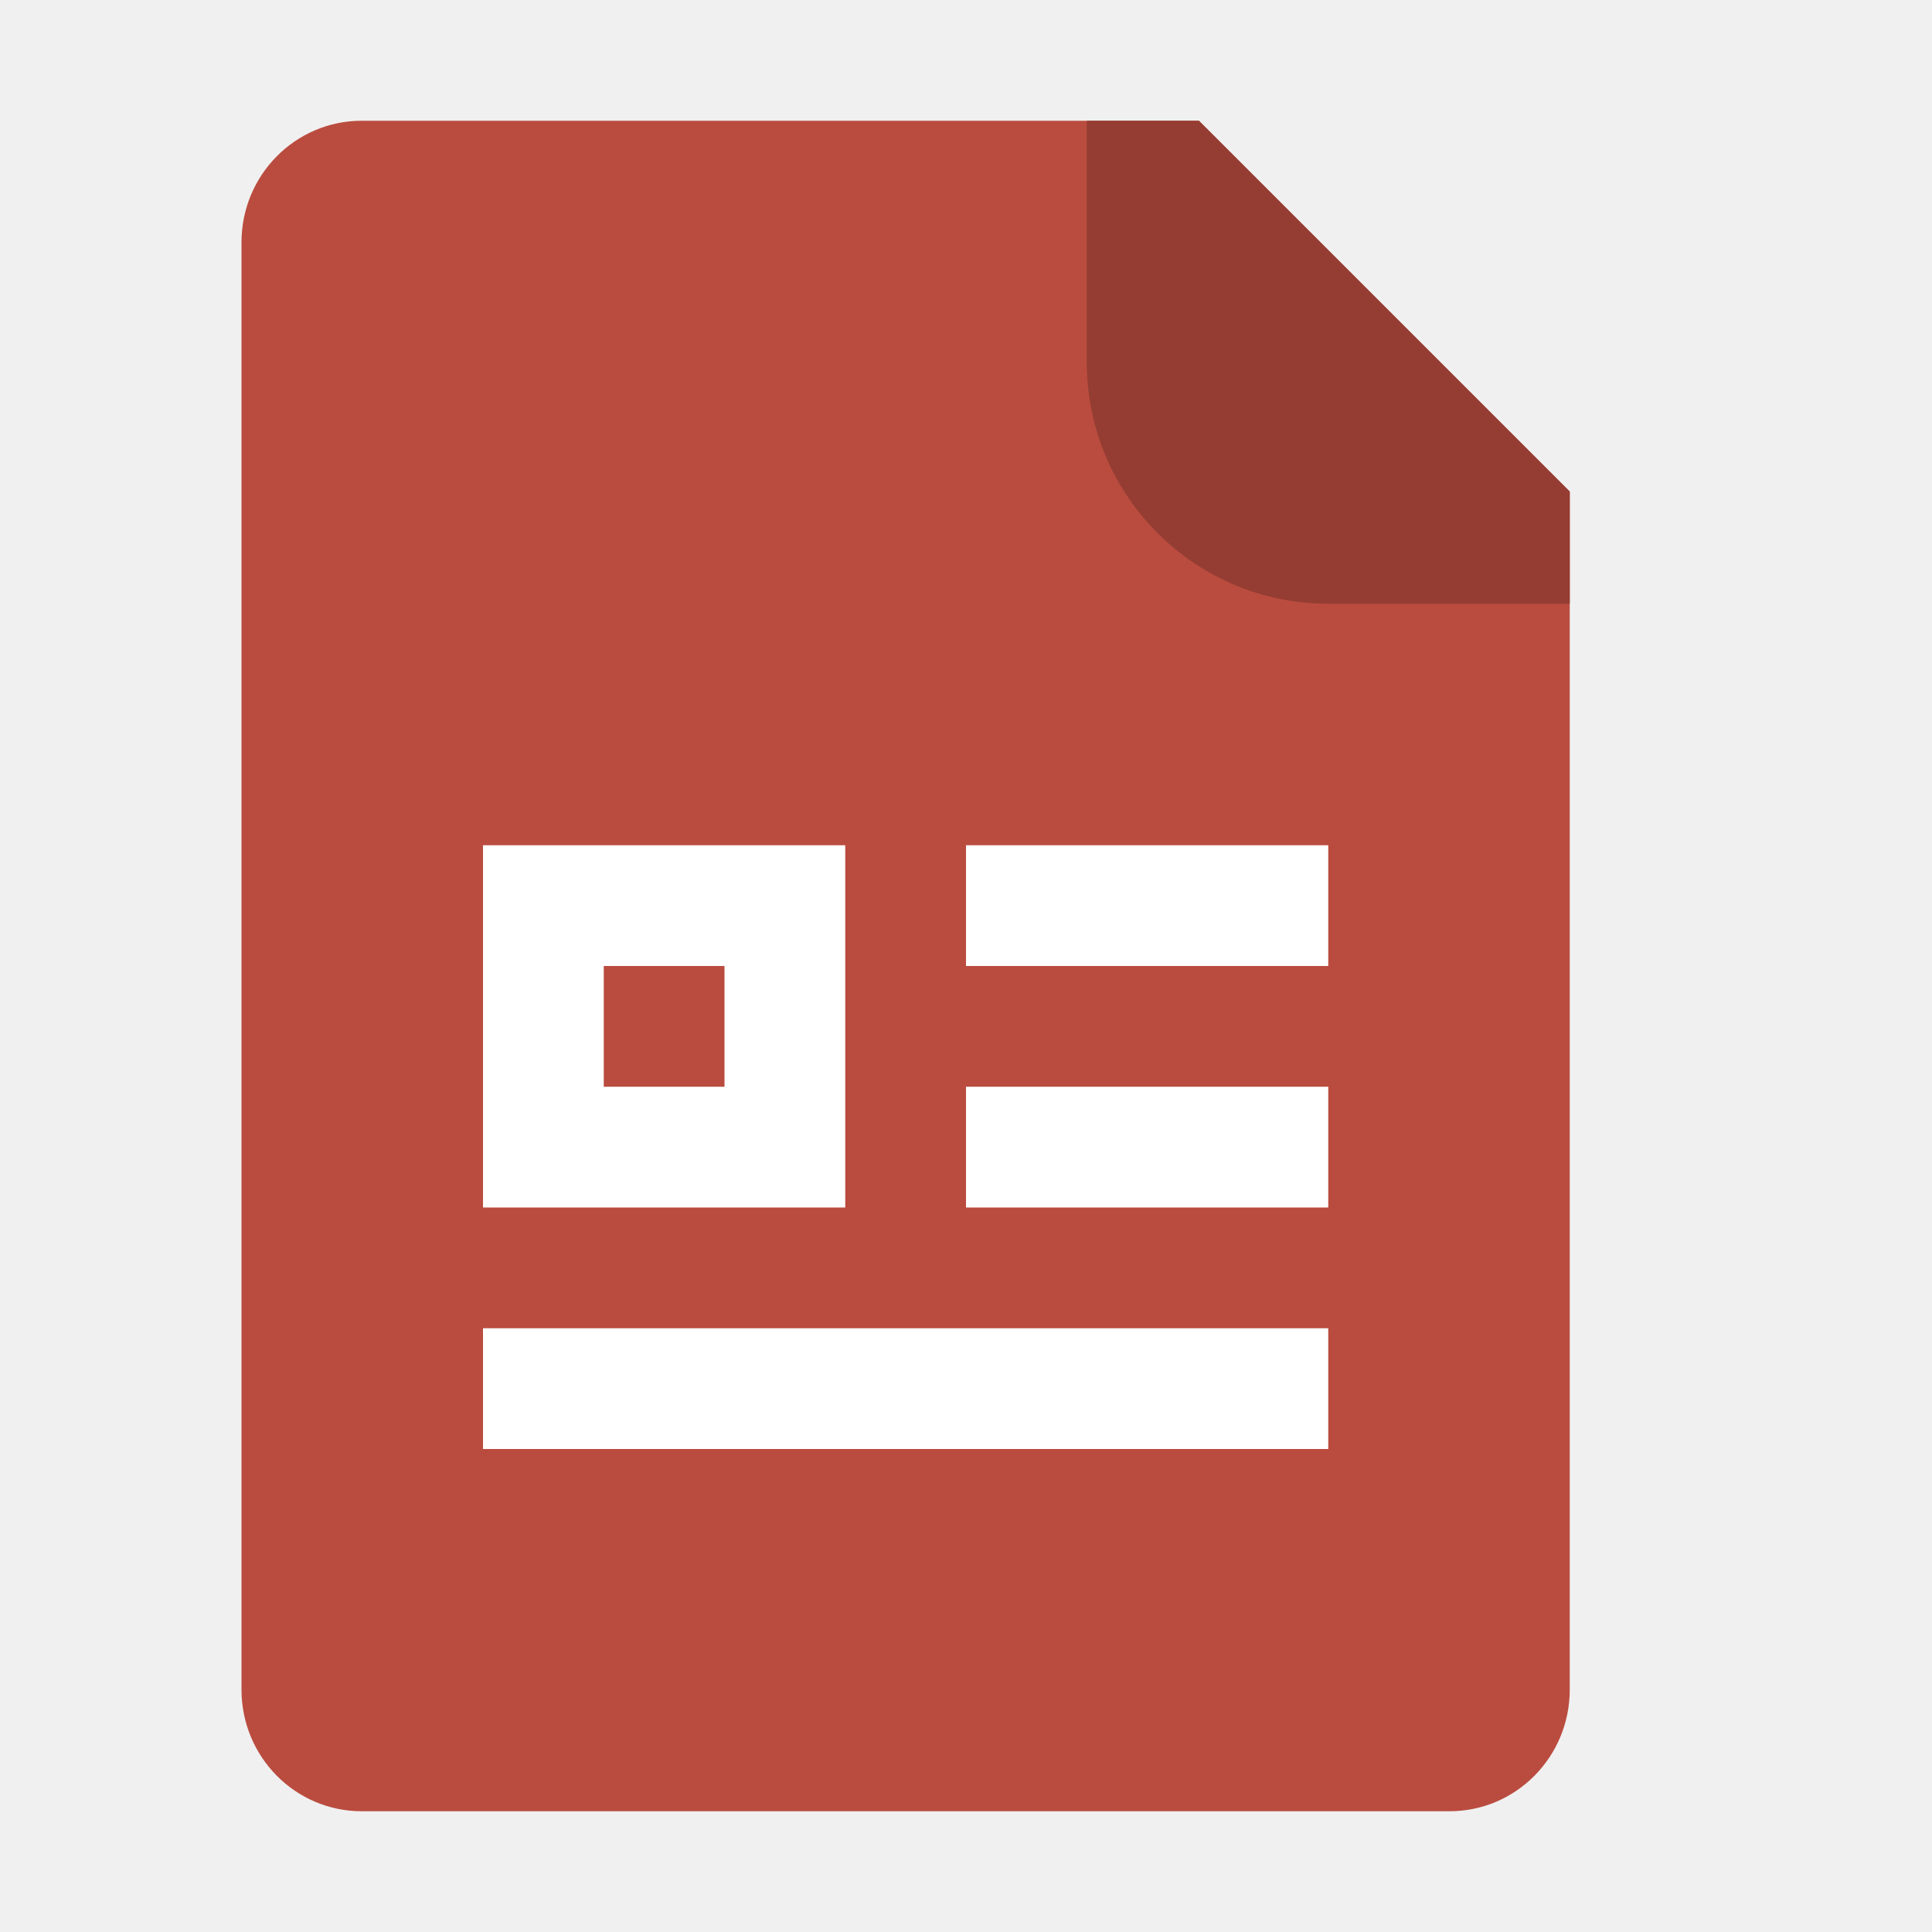
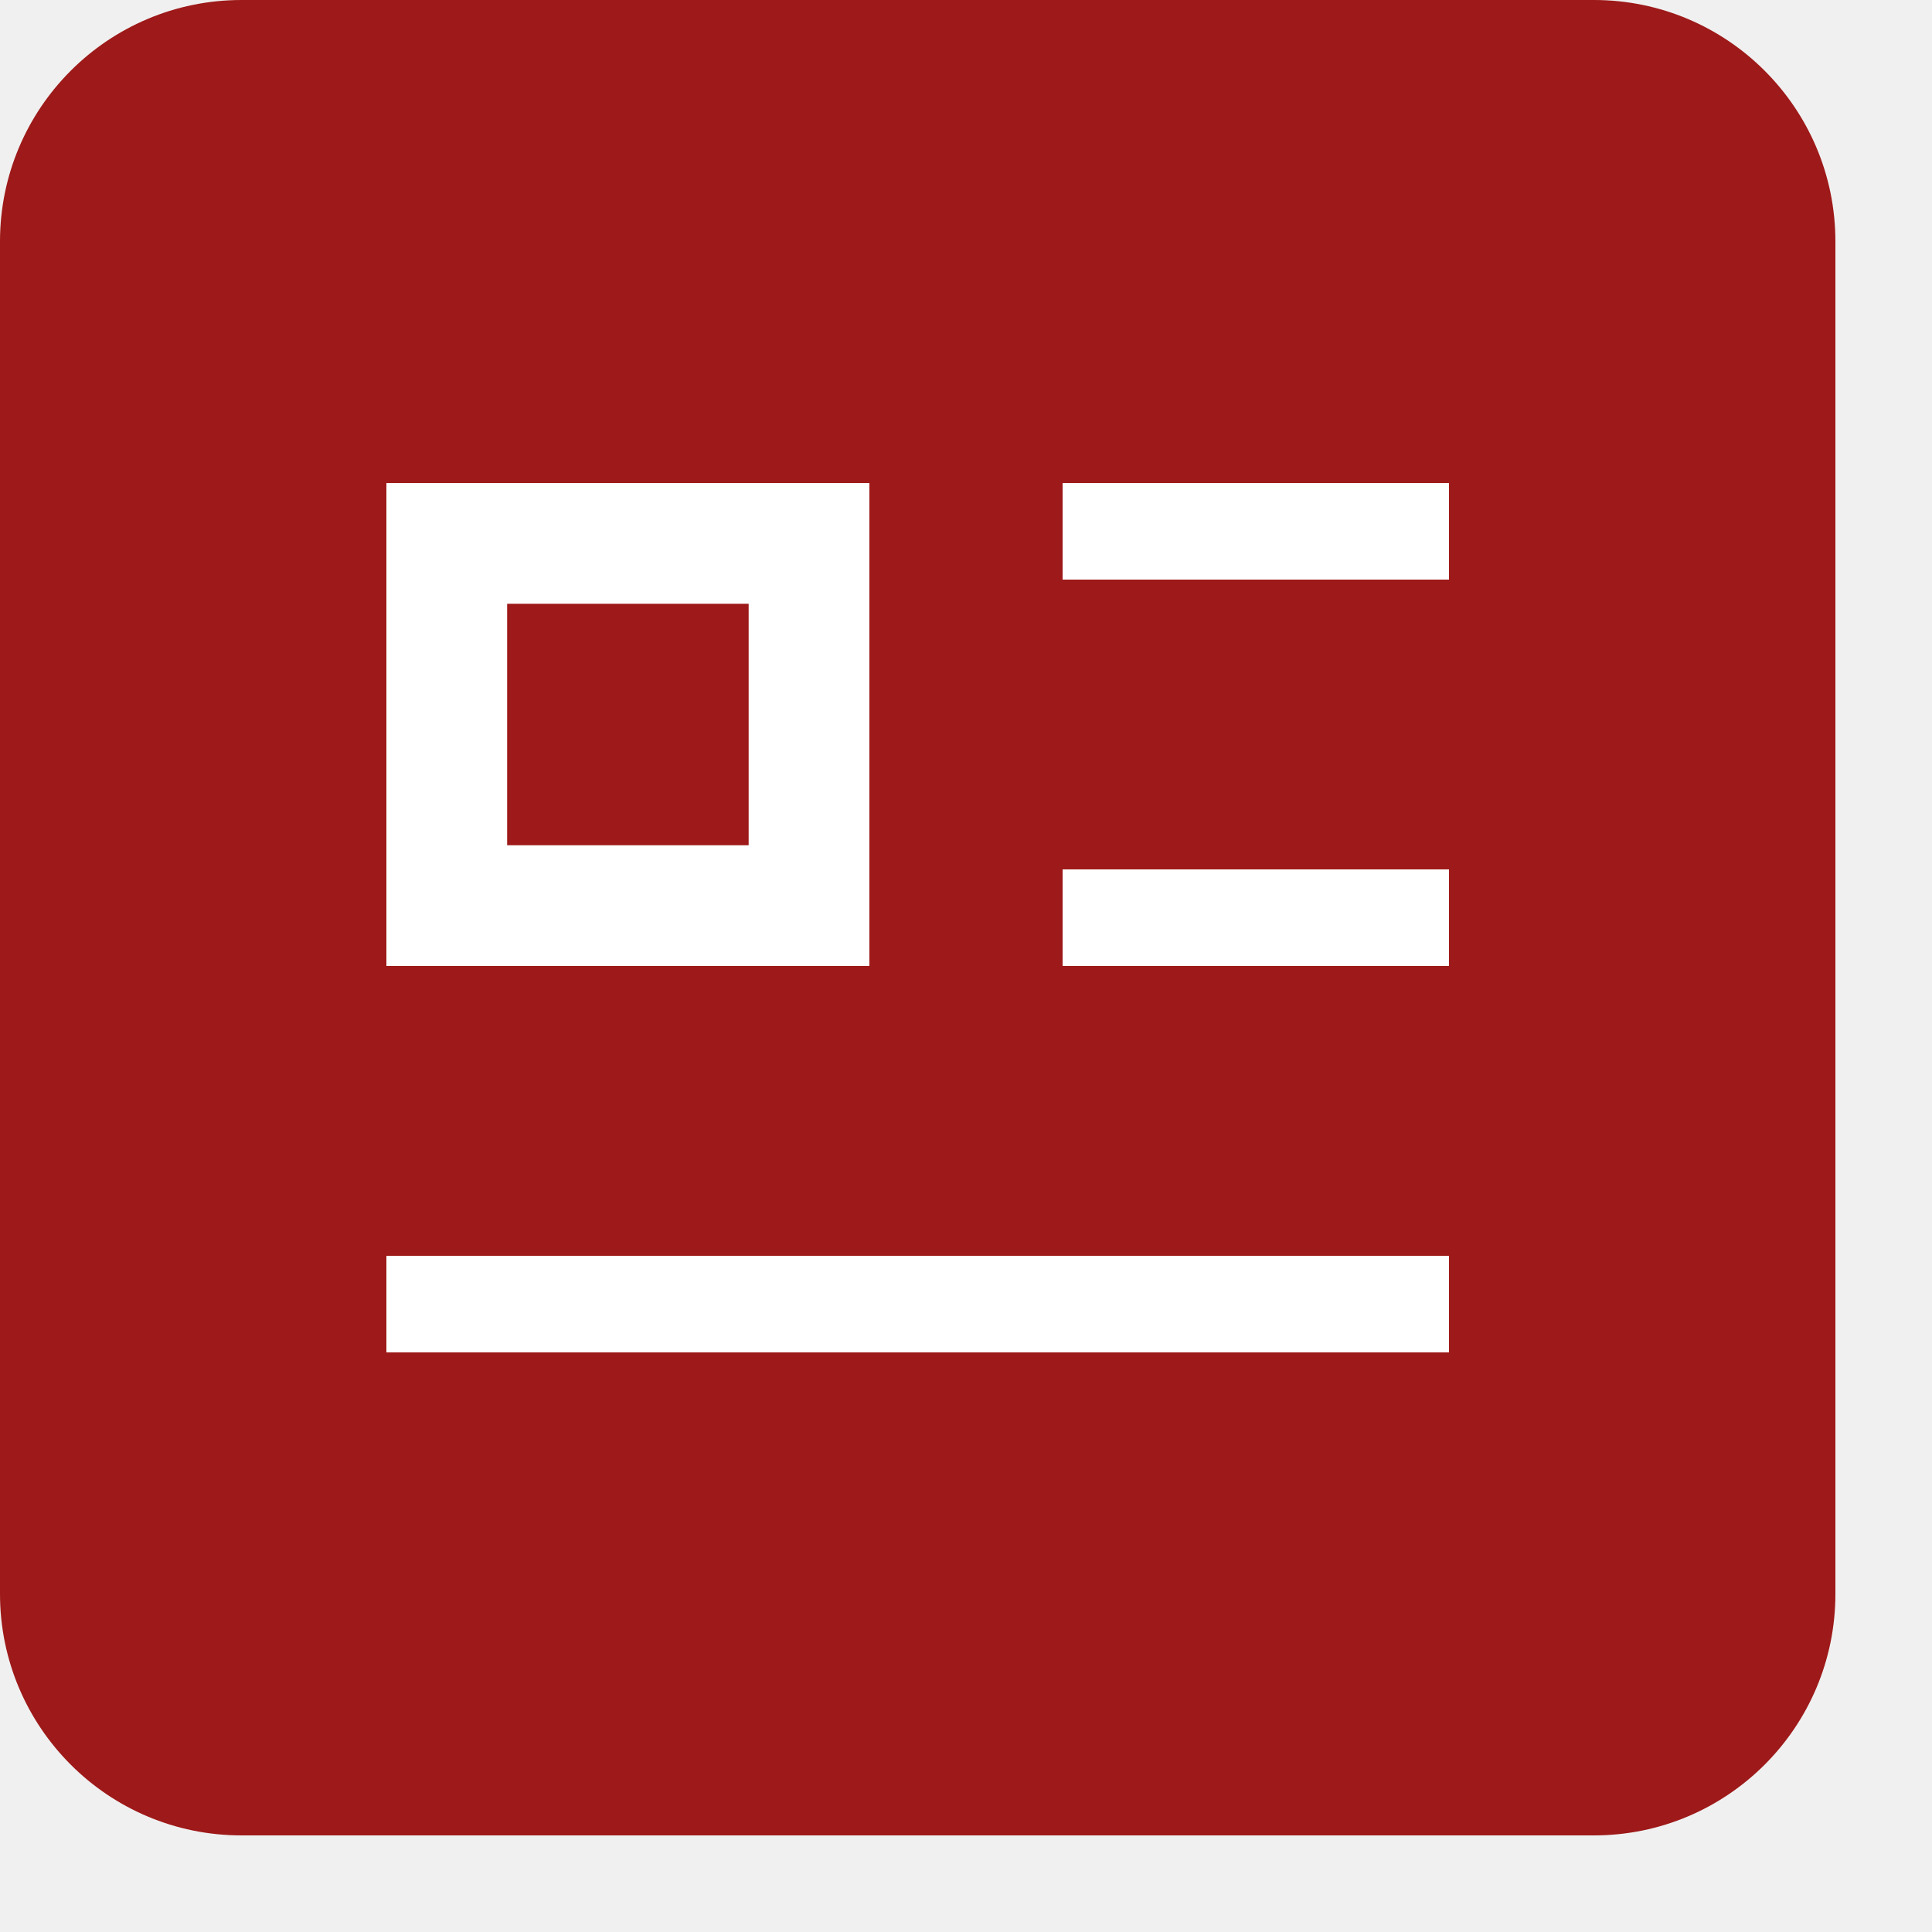
<svg xmlns="http://www.w3.org/2000/svg" width="16" height="16" viewBox="0 0 16 16" fill="none">
-   <path d="M9.929 1H2.996C2.445 1 2 1.451 2 2.007V13.993C2 14.55 2.446 15 2.996 15H12.004C12.555 15 13 14.549 13 13.993V4.071L9.929 1V1Z" fill="#BA4C3F" />
-   <mask id="mask0_72_405" style="mask-type:luminance" maskUnits="userSpaceOnUse" x="2" y="1" width="11" height="14">
-     <path d="M9.929 1H2.996C2.445 1 2 1.451 2 2.007V13.993C2 14.55 2.446 15 2.996 15H12.004C12.555 15 13 14.549 13 13.993V4.071L9.929 1V1Z" fill="white" />
-   </mask>
-   <g mask="url(#mask0_72_405)">
-     <path d="M13 -1H11C9.895 -1 9 -0.105 9 1V3C9 4.105 9.895 5 11 5H13C14.105 5 15 4.105 15 3V1C15 -0.105 14.105 -1 13 -1Z" fill="#953D32" />
+   <g clip-path="url(#clip0_205_1370)">
+     <rect width="15.2" height="15.2" rx="2" fill="#9E1919" />
+     <g clip-path="url(#clip1_205_1370)">
+       <rect x="8.8" y="4" width="3.2" height="0.8" fill="white" />
+       <rect x="8.8" y="7.2" width="3.2" height="0.8" fill="white" />
+       <rect x="3.2" y="10.4" width="8.8" height="0.8" fill="white" />
+       <rect x="3.7" y="4.5" width="3" height="3" stroke="white" />
+     </g>
  </g>
-   <path fill-rule="evenodd" clip-rule="evenodd" d="M8 7V8H11V7H8Z" fill="white" />
-   <rect x="4.5" y="7.5" width="2" height="2" stroke="white" />
-   <rect x="8" y="9" width="3" height="1" fill="white" />
-   <rect x="4" y="11" width="7" height="1" fill="white" />
+   <defs>
+     <clipPath id="clip0_205_1370">
+       <rect width="16" height="16" fill="white" />
+     </clipPath>
+     <clipPath id="clip1_205_1370">
+       <rect width="8.8" height="7.2" fill="white" transform="translate(3.20001 4)" />
+     </clipPath>
+   </defs>
</svg>
